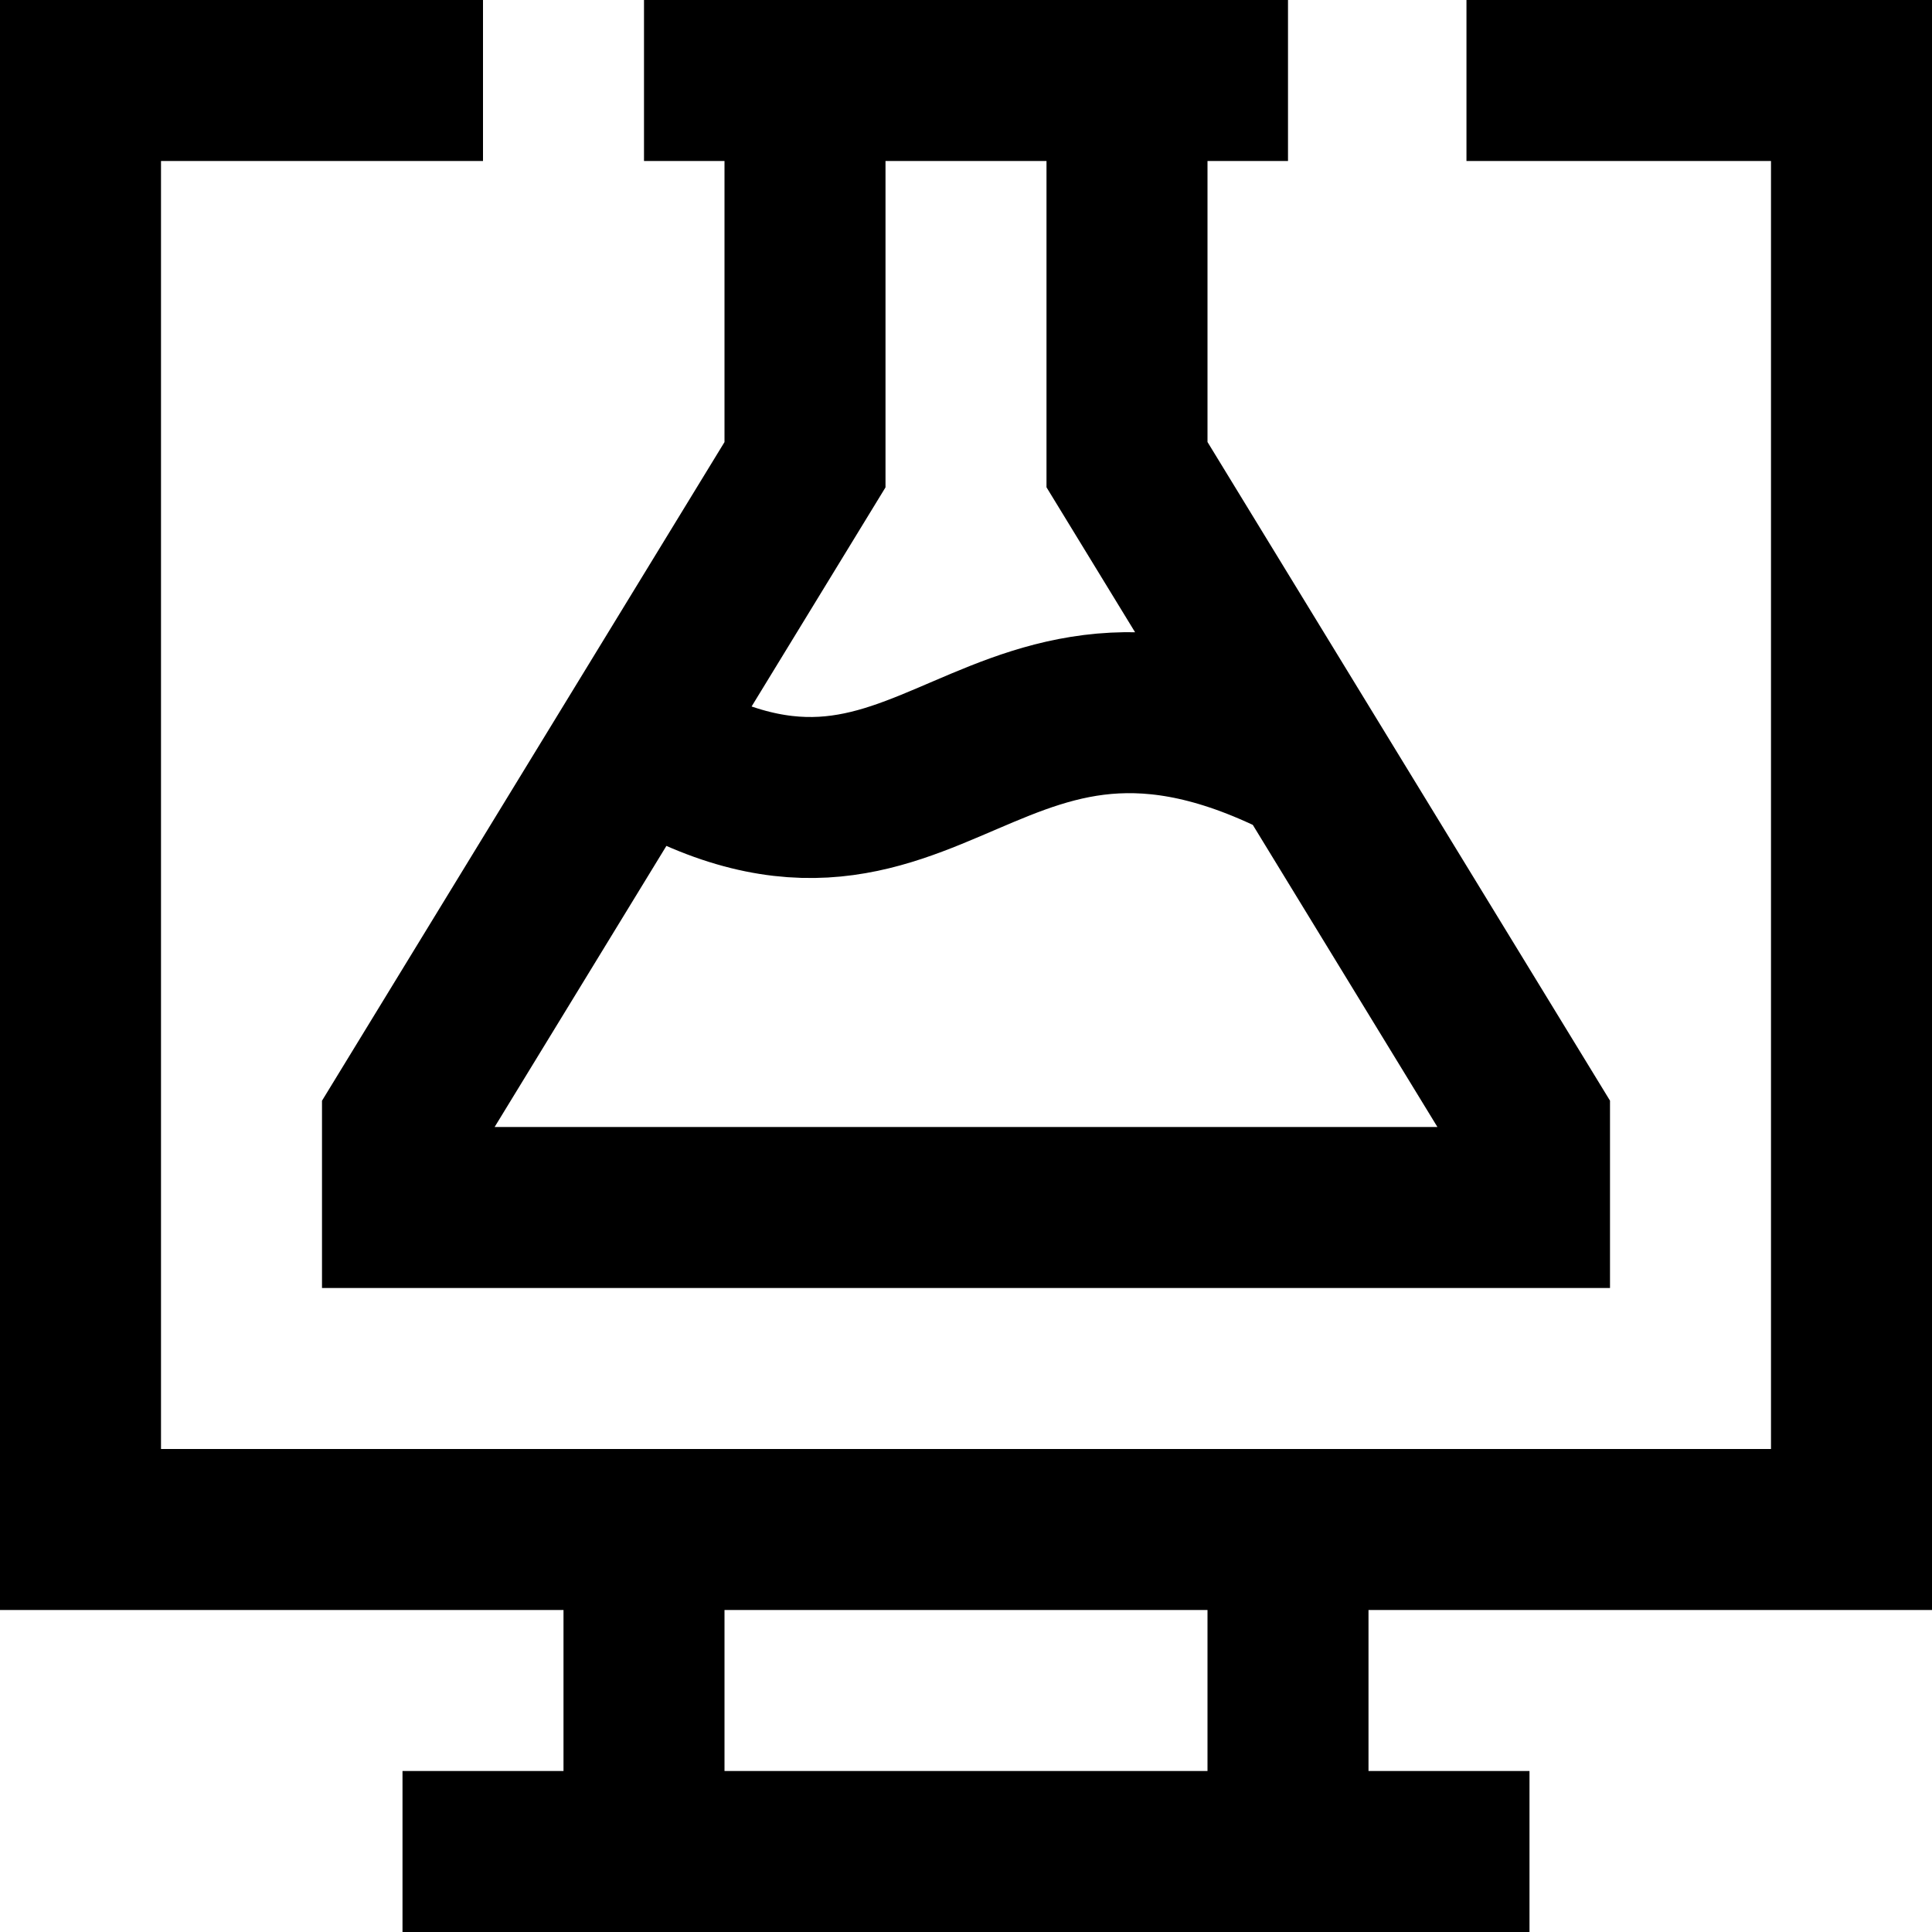
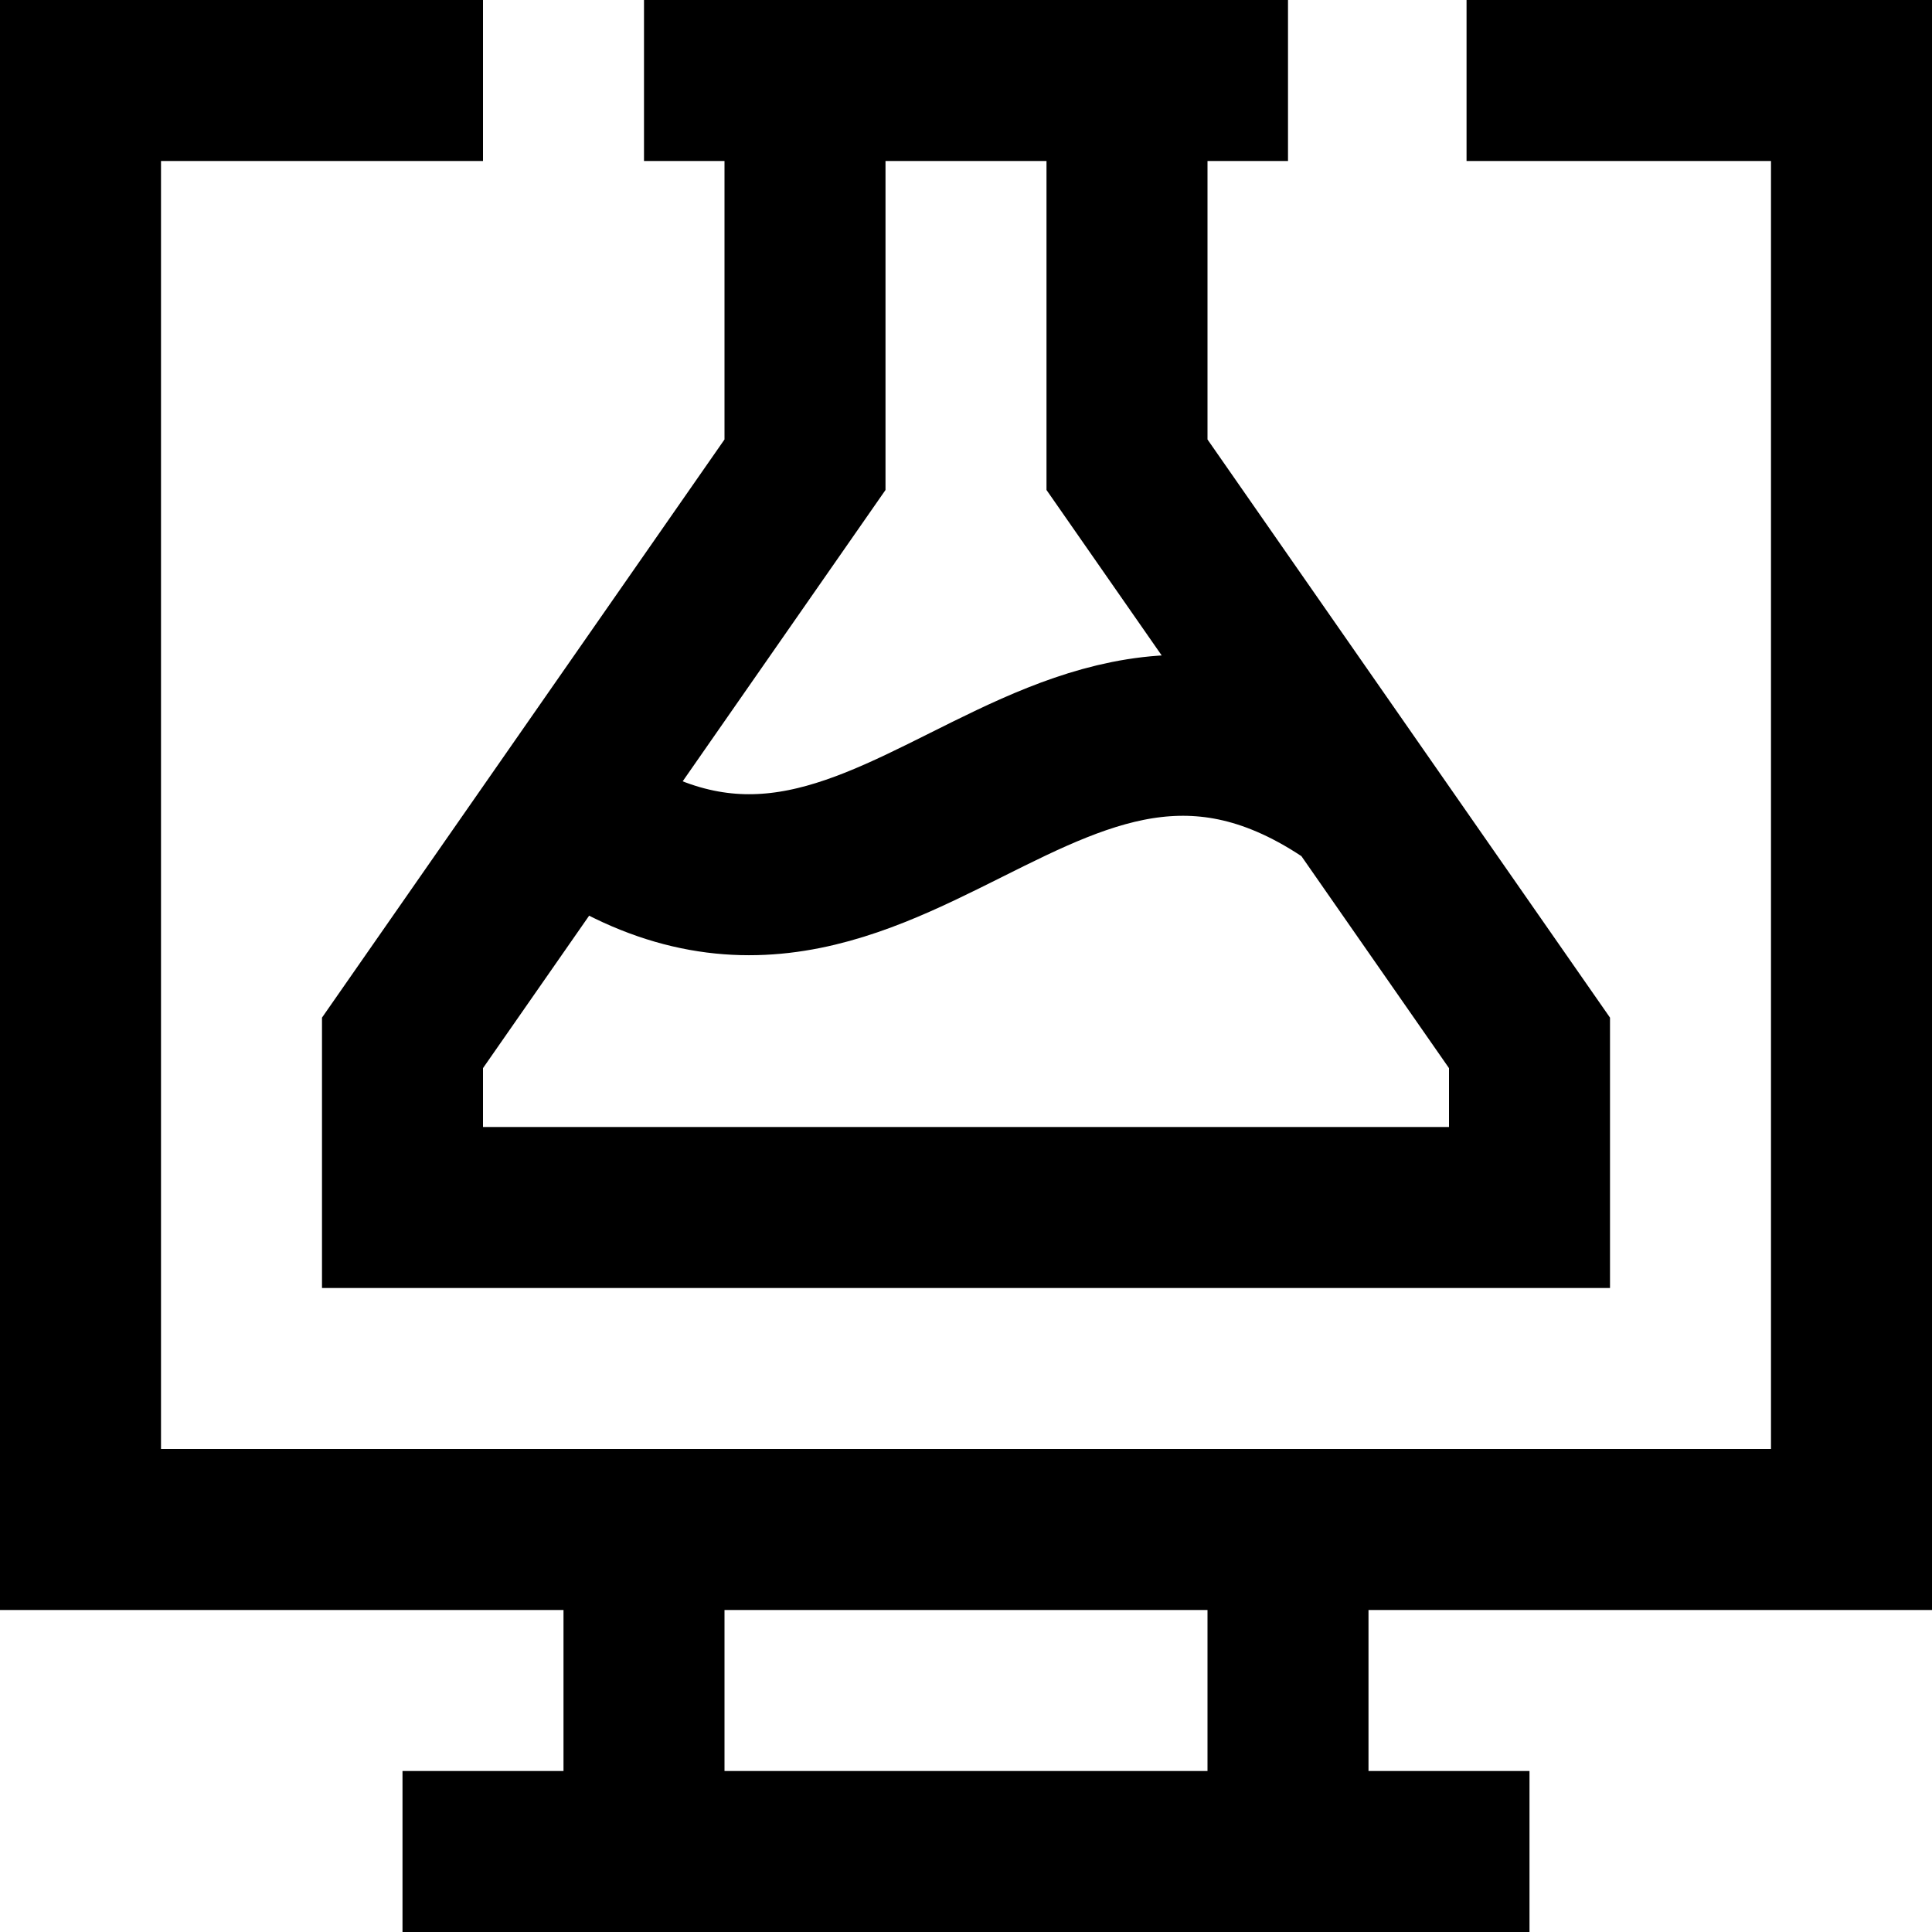
- <svg xmlns="http://www.w3.org/2000/svg" version="1.1" x="0px" y="0px" viewBox="0 0 24 24" enable-background="new 0 0 24 24" xml:space="preserve">
-   <g>
-     <rect x="0" fill="none" width="24" height="24" />
-     <path fill="none" stroke="#000000" stroke-width="2" stroke-miterlimit="10" d="M18.217,1H23v18H1V1h5 M16,19H8v4h8V19z M5,23h14    M8,1h8 M10,2v3.773l-5,8.182V15h7 M12,15h7v-1.046l-5-8.182V2 M16.453,9.579c-4.258-2.344-4.792,1.946-8.544-0.398" />
-   </g>
+ <svg xmlns="http://www.w3.org/2000/svg" width="24" height="24" viewBox="0 0 24 24">
+   <path fill="none" stroke="#000000" stroke-width="2" d="M18.218,1 L23,1 L23,19 L1,19 L1,1 L6,1 M17,10 C13,7 11,13 7,10 M5,23 L19,23 L5,23 Z M10,1 L10,5.773 L5,12.955 L5,15 L19,15 L19,12.955 L14,5.773 L14,1 M8,1 L16,1 L8,1 Z M8,23 L16,23 L16,19 L8,19 L8,23 Z" />
</svg>
